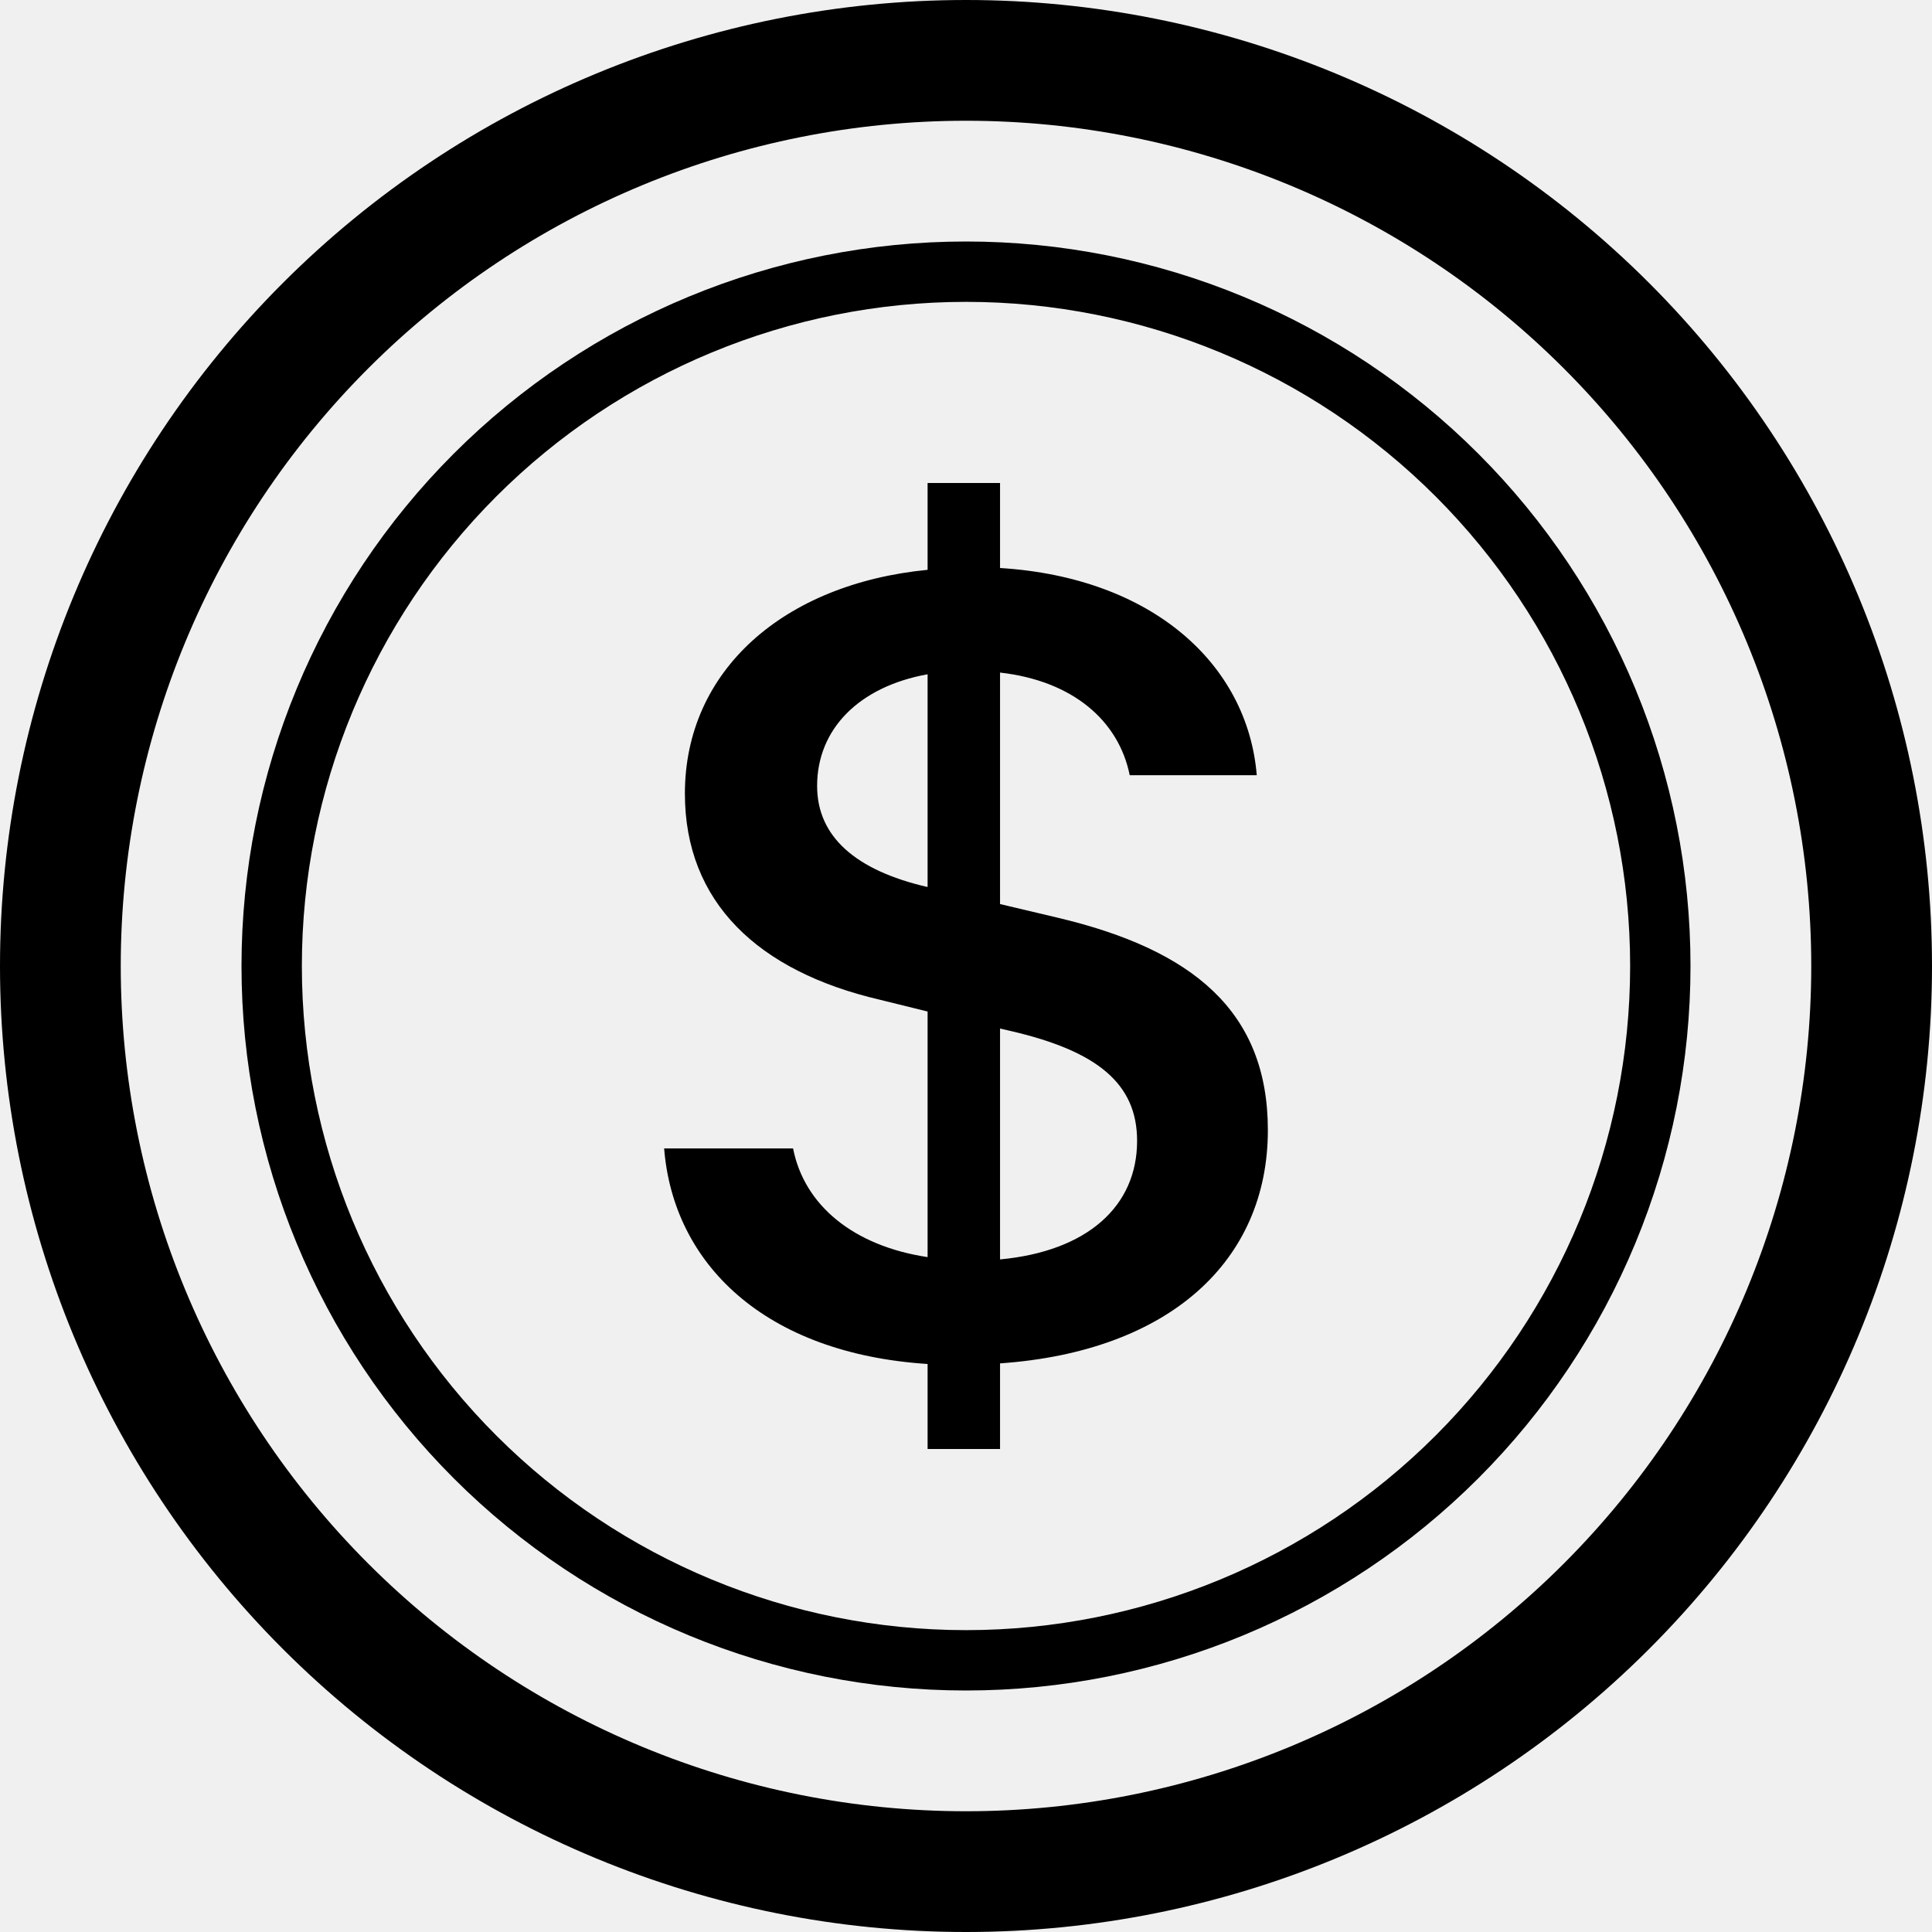
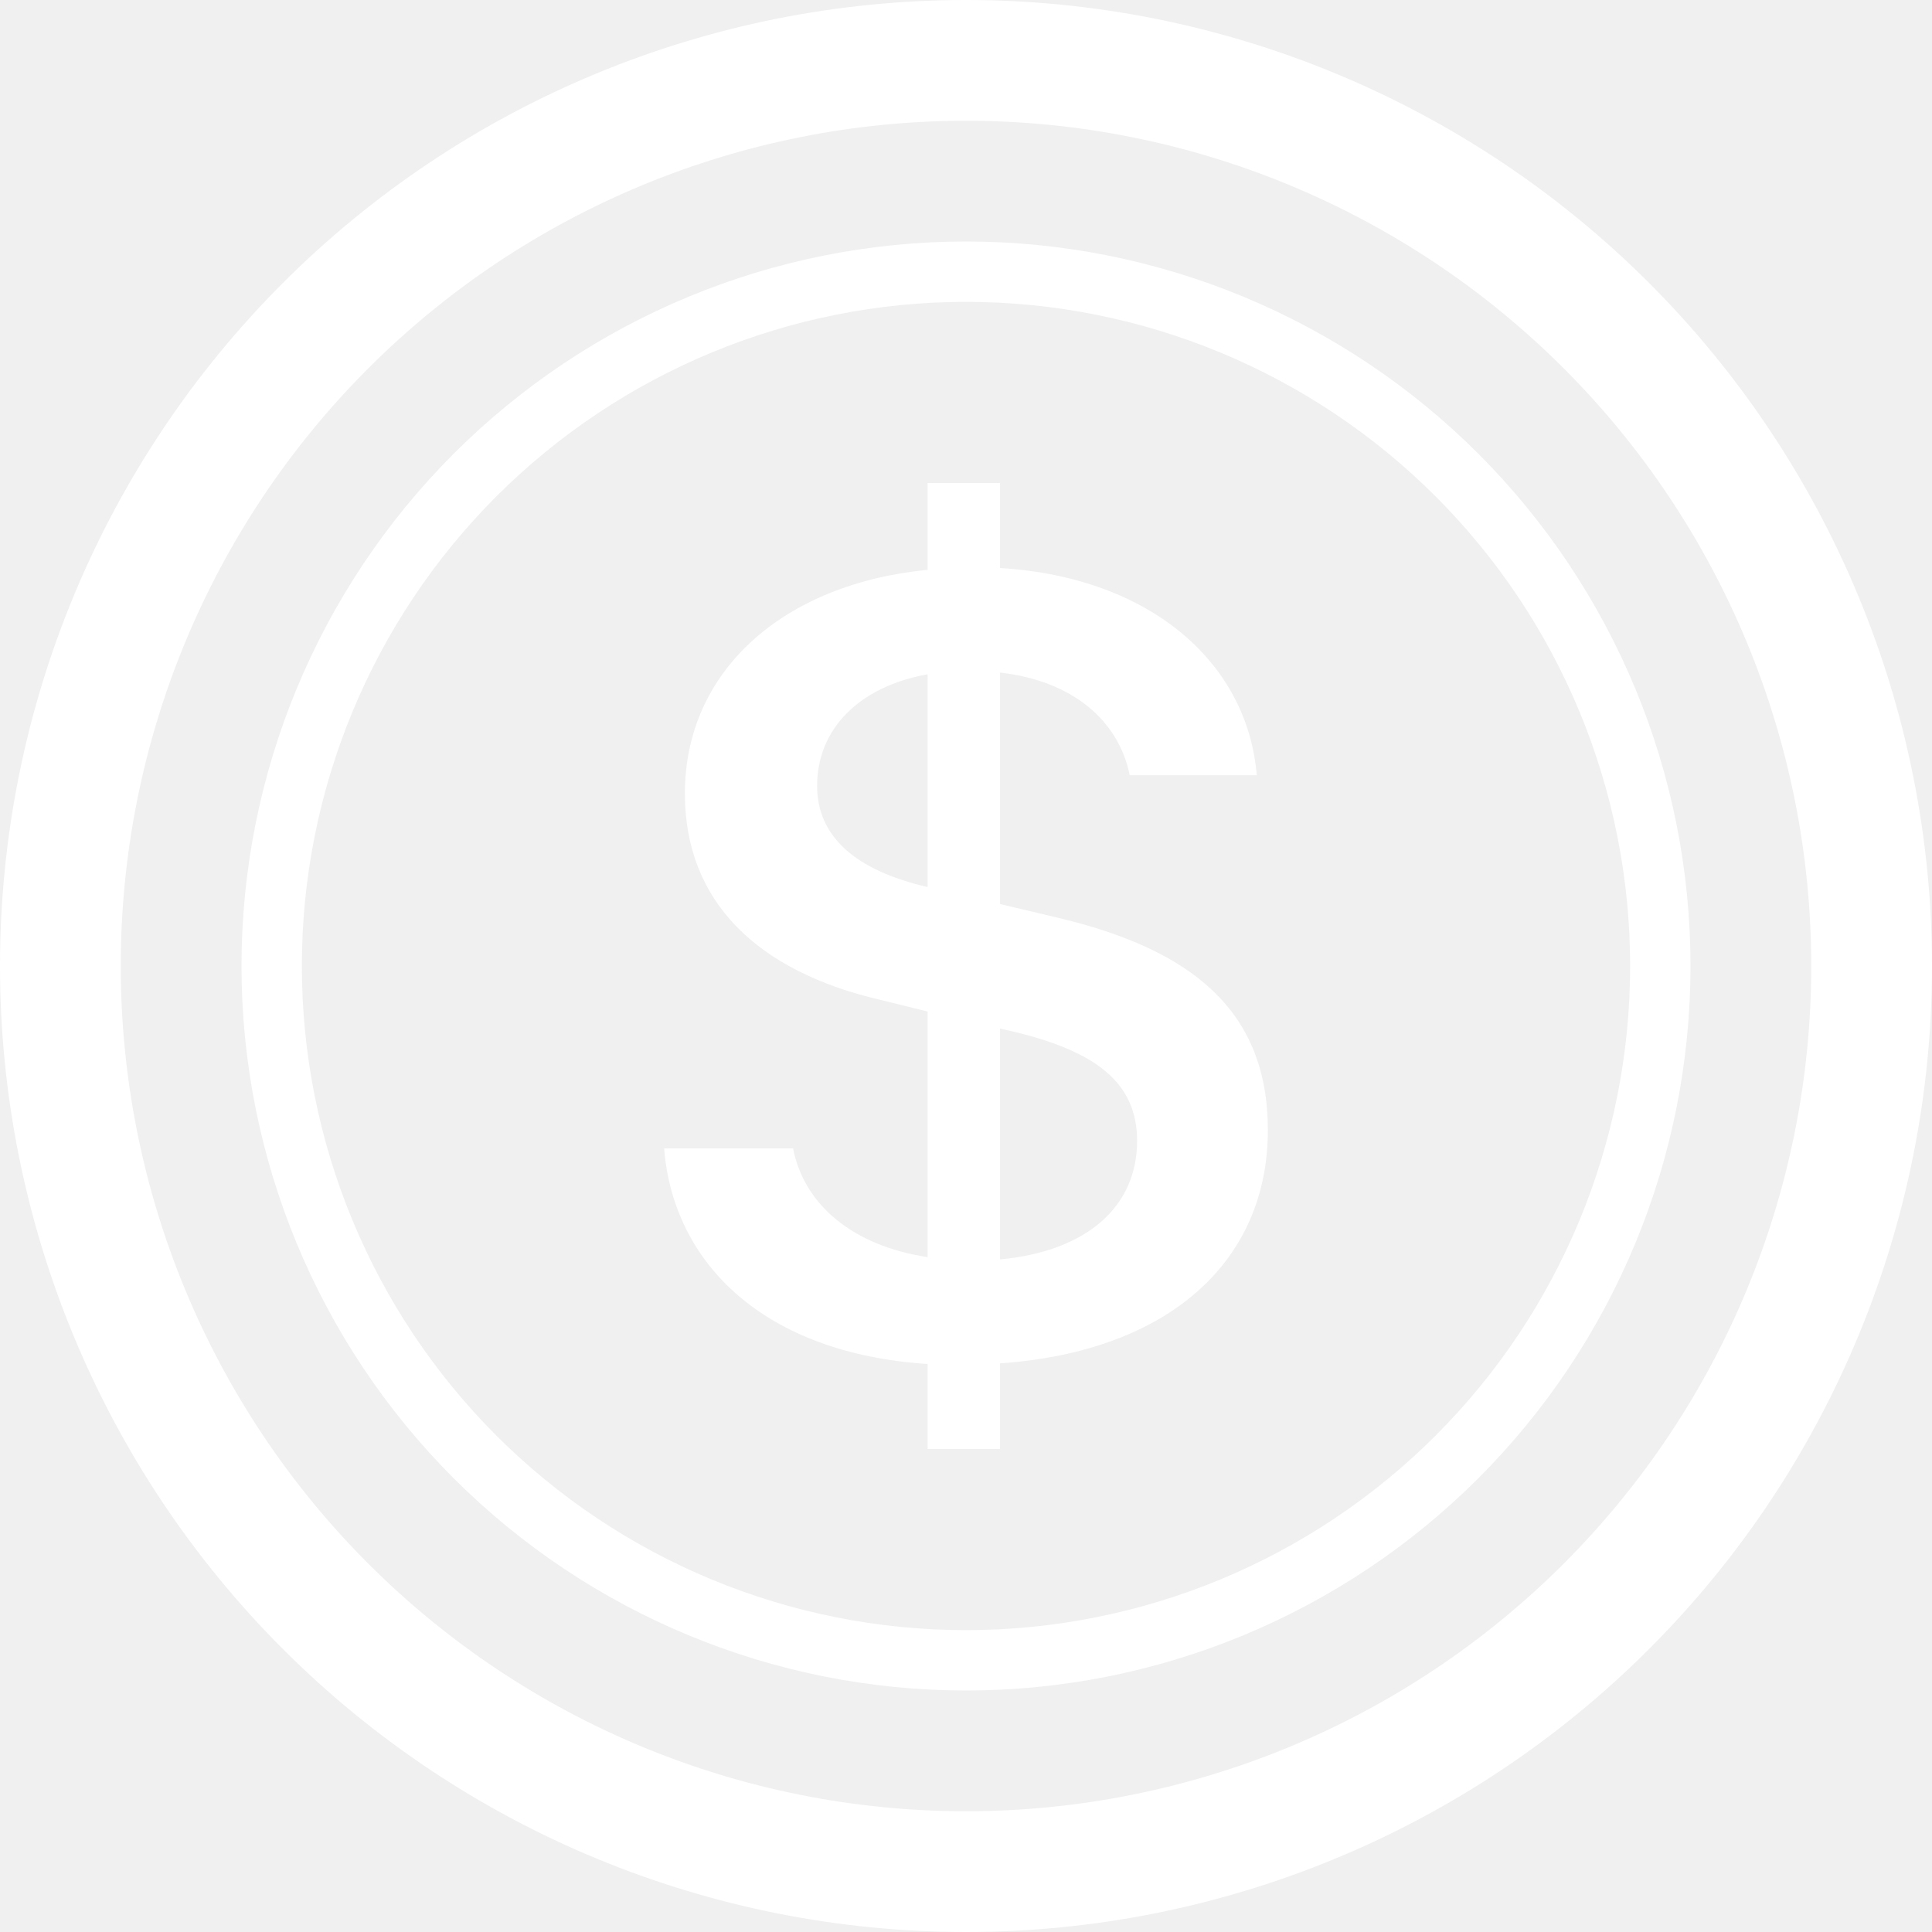
<svg xmlns="http://www.w3.org/2000/svg" width="66" height="66" viewBox="0 0 66 66" fill="none">
-   <path d="M22.688 39.233C23.001 43.168 26.111 46.233 31.688 46.596V49.5H34.163V46.575C39.938 46.171 43.312 43.086 43.312 38.606C43.312 34.535 40.73 32.435 36.114 31.346L34.163 30.884V22.976C36.638 23.257 38.214 24.61 38.593 26.483H42.933C42.62 22.692 39.369 19.726 34.163 19.404V16.5H31.688V19.466C26.759 19.948 23.397 22.914 23.397 27.11C23.397 30.822 25.897 33.181 30.051 34.151L31.688 34.555V42.945C29.151 42.562 27.473 41.172 27.093 39.233H22.688ZM31.668 30.298C29.234 29.733 27.914 28.582 27.914 26.85C27.914 24.911 29.337 23.459 31.688 23.034V30.294L31.668 30.298ZM34.522 35.219C37.48 35.904 38.845 37.014 38.845 38.973C38.845 41.209 37.146 42.743 34.163 43.024V35.137L34.522 35.219Z" fill="black" />
-   <path d="M33 61.875C25.342 61.875 17.997 58.833 12.582 53.418C7.167 48.003 4.125 40.658 4.125 33C4.125 25.342 7.167 17.997 12.582 12.582C17.997 7.167 25.342 4.125 33 4.125C40.658 4.125 48.003 7.167 53.418 12.582C58.833 17.997 61.875 25.342 61.875 33C61.875 40.658 58.833 48.003 53.418 53.418C48.003 58.833 40.658 61.875 33 61.875ZM33 66C41.752 66 50.146 62.523 56.334 56.334C62.523 50.146 66 41.752 66 33C66 24.248 62.523 15.854 56.334 9.665C50.146 3.477 41.752 0 33 0C24.248 0 15.854 3.477 9.665 9.665C3.477 15.854 0 24.248 0 33C0 41.752 3.477 50.146 9.665 56.334C15.854 62.523 24.248 66 33 66Z" fill="black" />
-   <path d="M33 55.688C26.983 55.688 21.212 53.297 16.957 49.042C12.703 44.788 10.312 39.017 10.312 33C10.312 26.983 12.703 21.212 16.957 16.957C21.212 12.703 26.983 10.312 33 10.312C39.017 10.312 44.788 12.703 49.042 16.957C53.297 21.212 55.688 26.983 55.688 33C55.688 39.017 53.297 44.788 49.042 49.042C44.788 53.297 39.017 55.688 33 55.688ZM33 57.75C36.25 57.75 39.469 57.11 42.471 55.866C45.474 54.622 48.203 52.799 50.501 50.501C52.799 48.203 54.622 45.474 55.866 42.471C57.11 39.469 57.75 36.25 57.75 33C57.75 29.75 57.11 26.531 55.866 23.529C54.622 20.526 52.799 17.797 50.501 15.499C48.203 13.201 45.474 11.378 42.471 10.134C39.469 8.89 36.25 8.25 33 8.25C26.436 8.25 20.141 10.858 15.499 15.499C10.858 20.141 8.25 26.436 8.25 33C8.25 39.564 10.858 45.859 15.499 50.501C20.141 55.142 26.436 57.75 33 57.75Z" fill="black" />
+   <path d="M22.688 39.233C23.001 43.168 26.111 46.233 31.688 46.596V49.5H34.163V46.575C39.938 46.171 43.312 43.086 43.312 38.606C43.312 34.535 40.73 32.435 36.114 31.346L34.163 30.884V22.976C36.638 23.257 38.214 24.61 38.593 26.483H42.933C42.62 22.692 39.369 19.726 34.163 19.404V16.5H31.688V19.466C26.759 19.948 23.397 22.914 23.397 27.11C23.397 30.822 25.897 33.181 30.051 34.151L31.688 34.555V42.945C29.151 42.562 27.473 41.172 27.093 39.233H22.688ZM31.668 30.298C29.234 29.733 27.914 28.582 27.914 26.85C27.914 24.911 29.337 23.459 31.688 23.034V30.294L31.668 30.298ZM34.522 35.219C37.48 35.904 38.845 37.014 38.845 38.973C38.845 41.209 37.146 42.743 34.163 43.024V35.137L34.522 35.219Z" fill="white" />
+   <path d="M33 61.875C25.342 61.875 17.997 58.833 12.582 53.418C7.167 48.003 4.125 40.658 4.125 33C4.125 25.342 7.167 17.997 12.582 12.582C17.997 7.167 25.342 4.125 33 4.125C40.658 4.125 48.003 7.167 53.418 12.582C58.833 17.997 61.875 25.342 61.875 33C61.875 40.658 58.833 48.003 53.418 53.418C48.003 58.833 40.658 61.875 33 61.875ZM33 66C41.752 66 50.146 62.523 56.334 56.334C62.523 50.146 66 41.752 66 33C66 24.248 62.523 15.854 56.334 9.665C50.146 3.477 41.752 0 33 0C24.248 0 15.854 3.477 9.665 9.665C3.477 15.854 0 24.248 0 33C0 41.752 3.477 50.146 9.665 56.334C15.854 62.523 24.248 66 33 66Z" fill="white" />
+   <path d="M33 55.688C26.983 55.688 21.212 53.297 16.957 49.042C12.703 44.788 10.312 39.017 10.312 33C10.312 26.983 12.703 21.212 16.957 16.957C21.212 12.703 26.983 10.312 33 10.312C39.017 10.312 44.788 12.703 49.042 16.957C53.297 21.212 55.688 26.983 55.688 33C55.688 39.017 53.297 44.788 49.042 49.042C44.788 53.297 39.017 55.688 33 55.688ZM33 57.75C36.25 57.75 39.469 57.11 42.471 55.866C45.474 54.622 48.203 52.799 50.501 50.501C52.799 48.203 54.622 45.474 55.866 42.471C57.11 39.469 57.75 36.25 57.75 33C57.75 29.75 57.11 26.531 55.866 23.529C54.622 20.526 52.799 17.797 50.501 15.499C48.203 13.201 45.474 11.378 42.471 10.134C39.469 8.89 36.25 8.25 33 8.25C26.436 8.25 20.141 10.858 15.499 15.499C10.858 20.141 8.25 26.436 8.25 33C8.25 39.564 10.858 45.859 15.499 50.501C20.141 55.142 26.436 57.75 33 57.75Z" fill="white" />
</svg>
